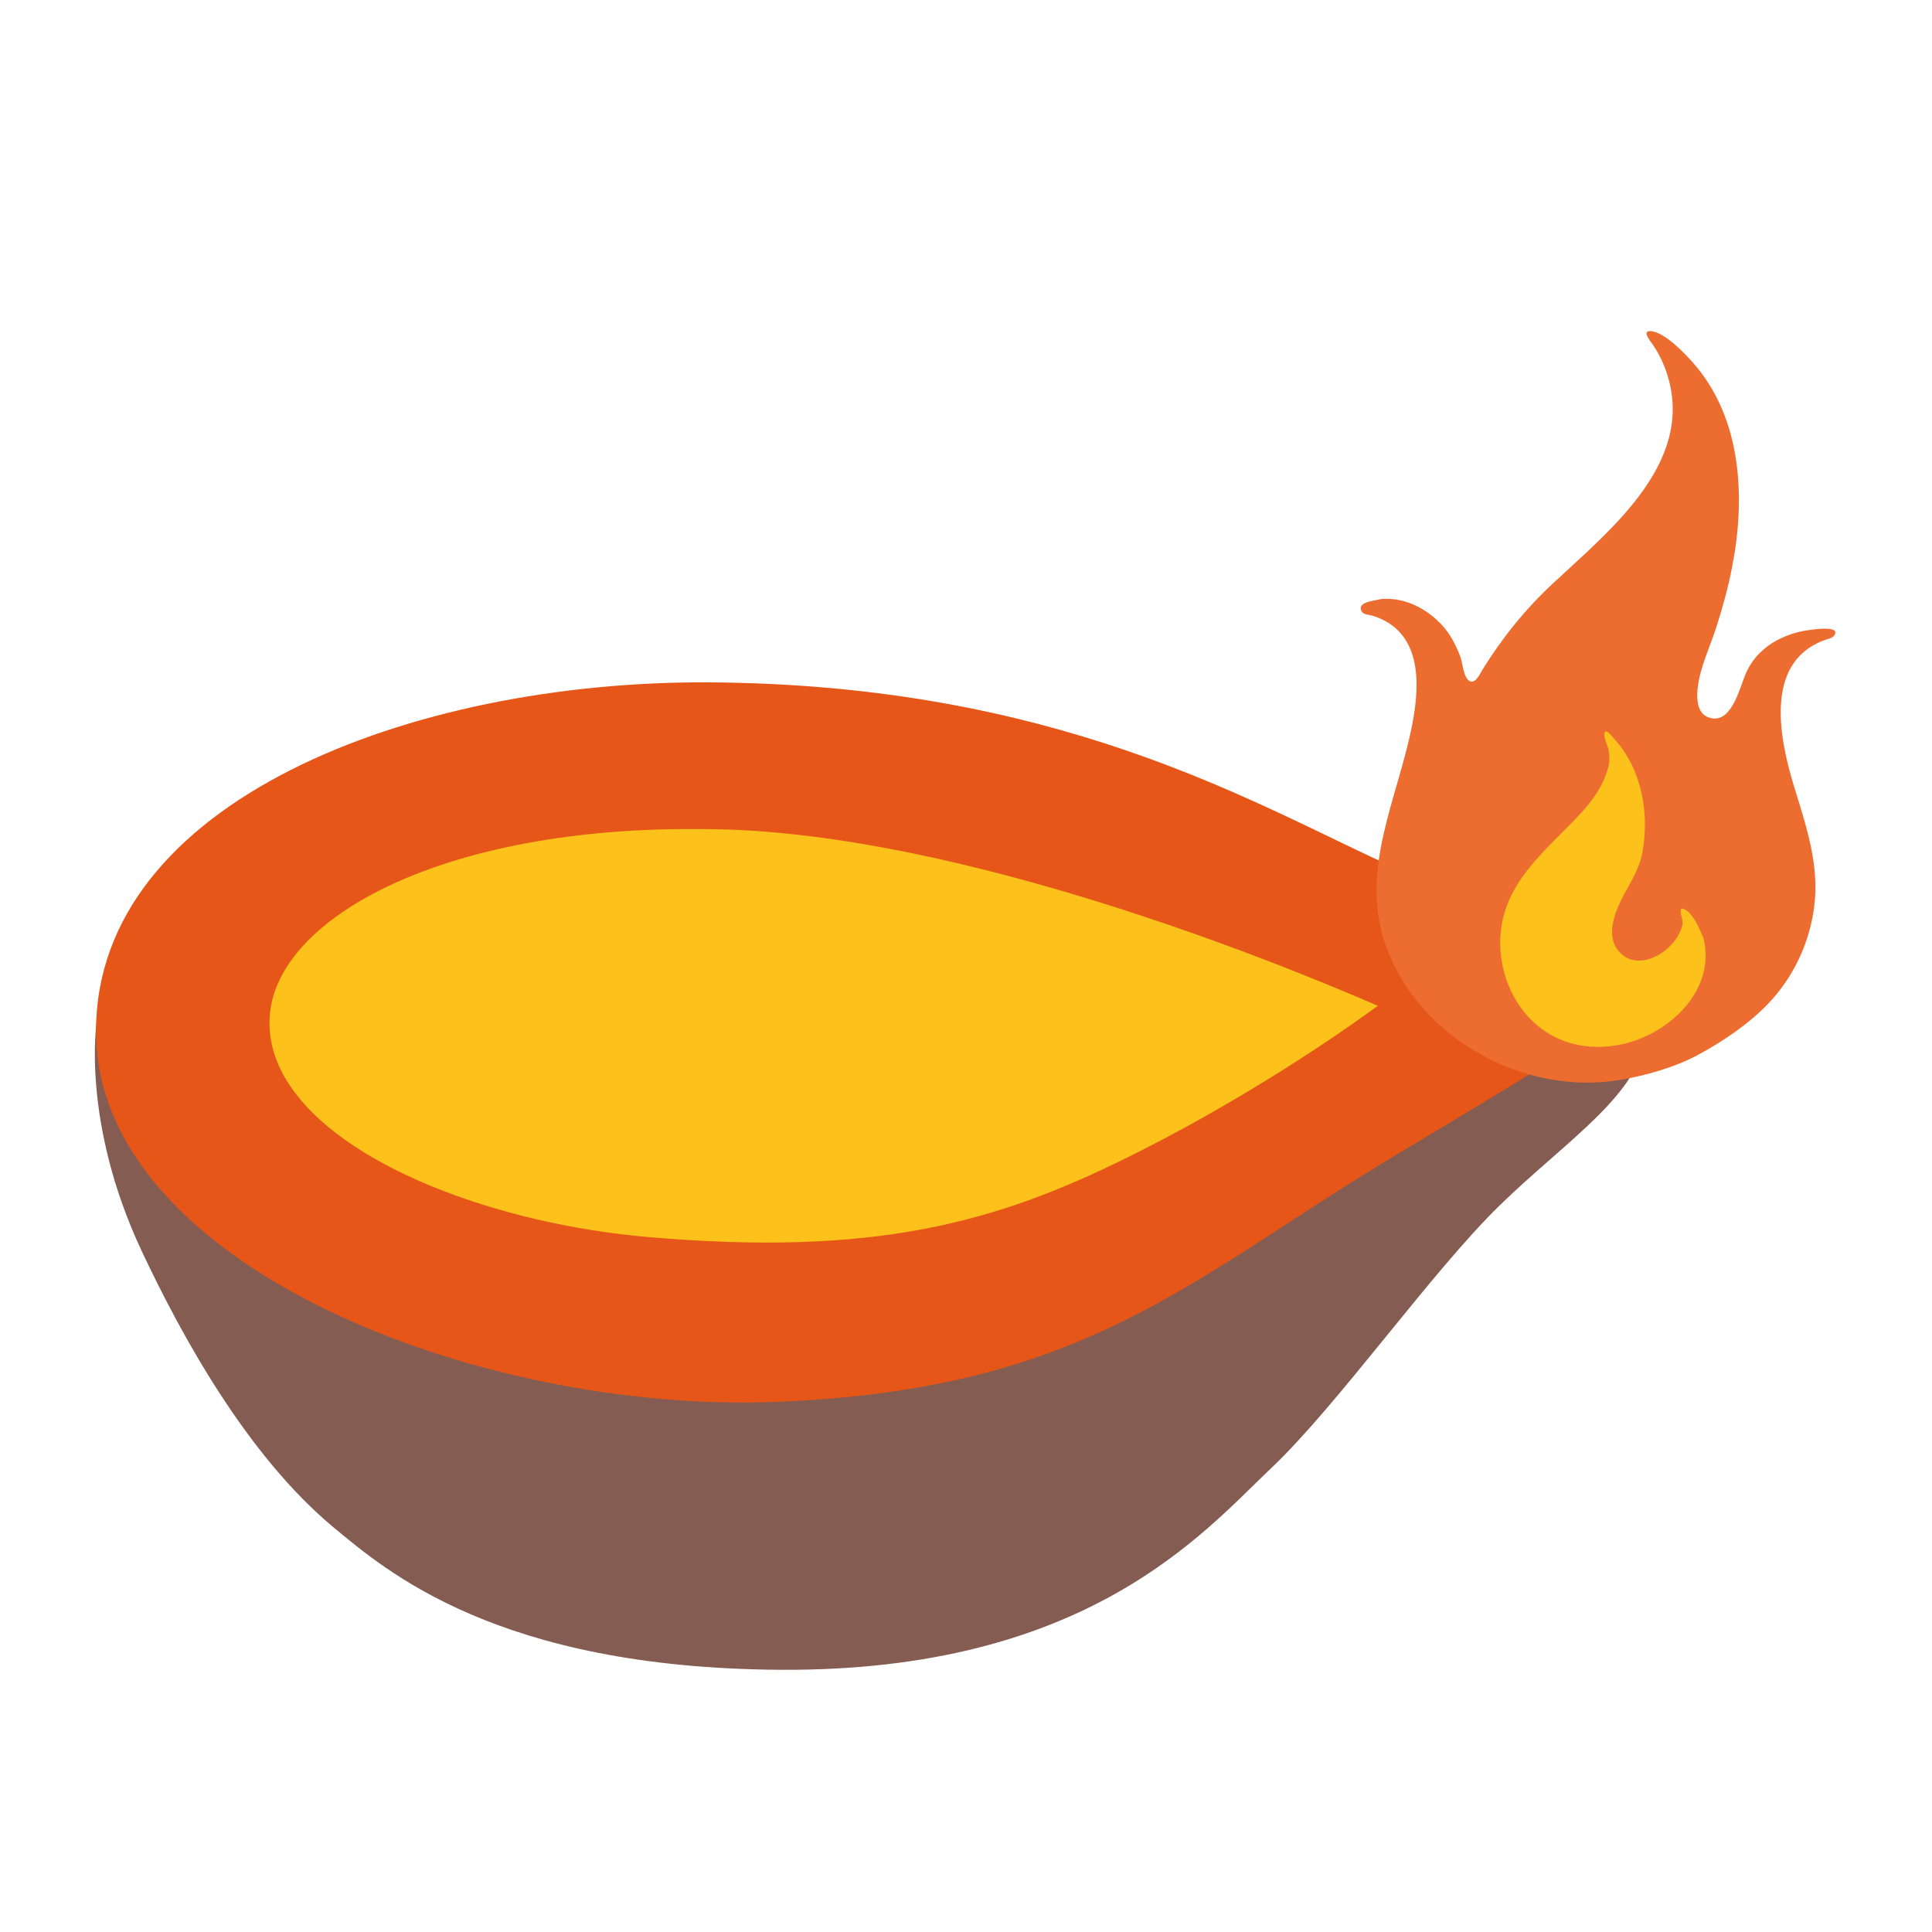
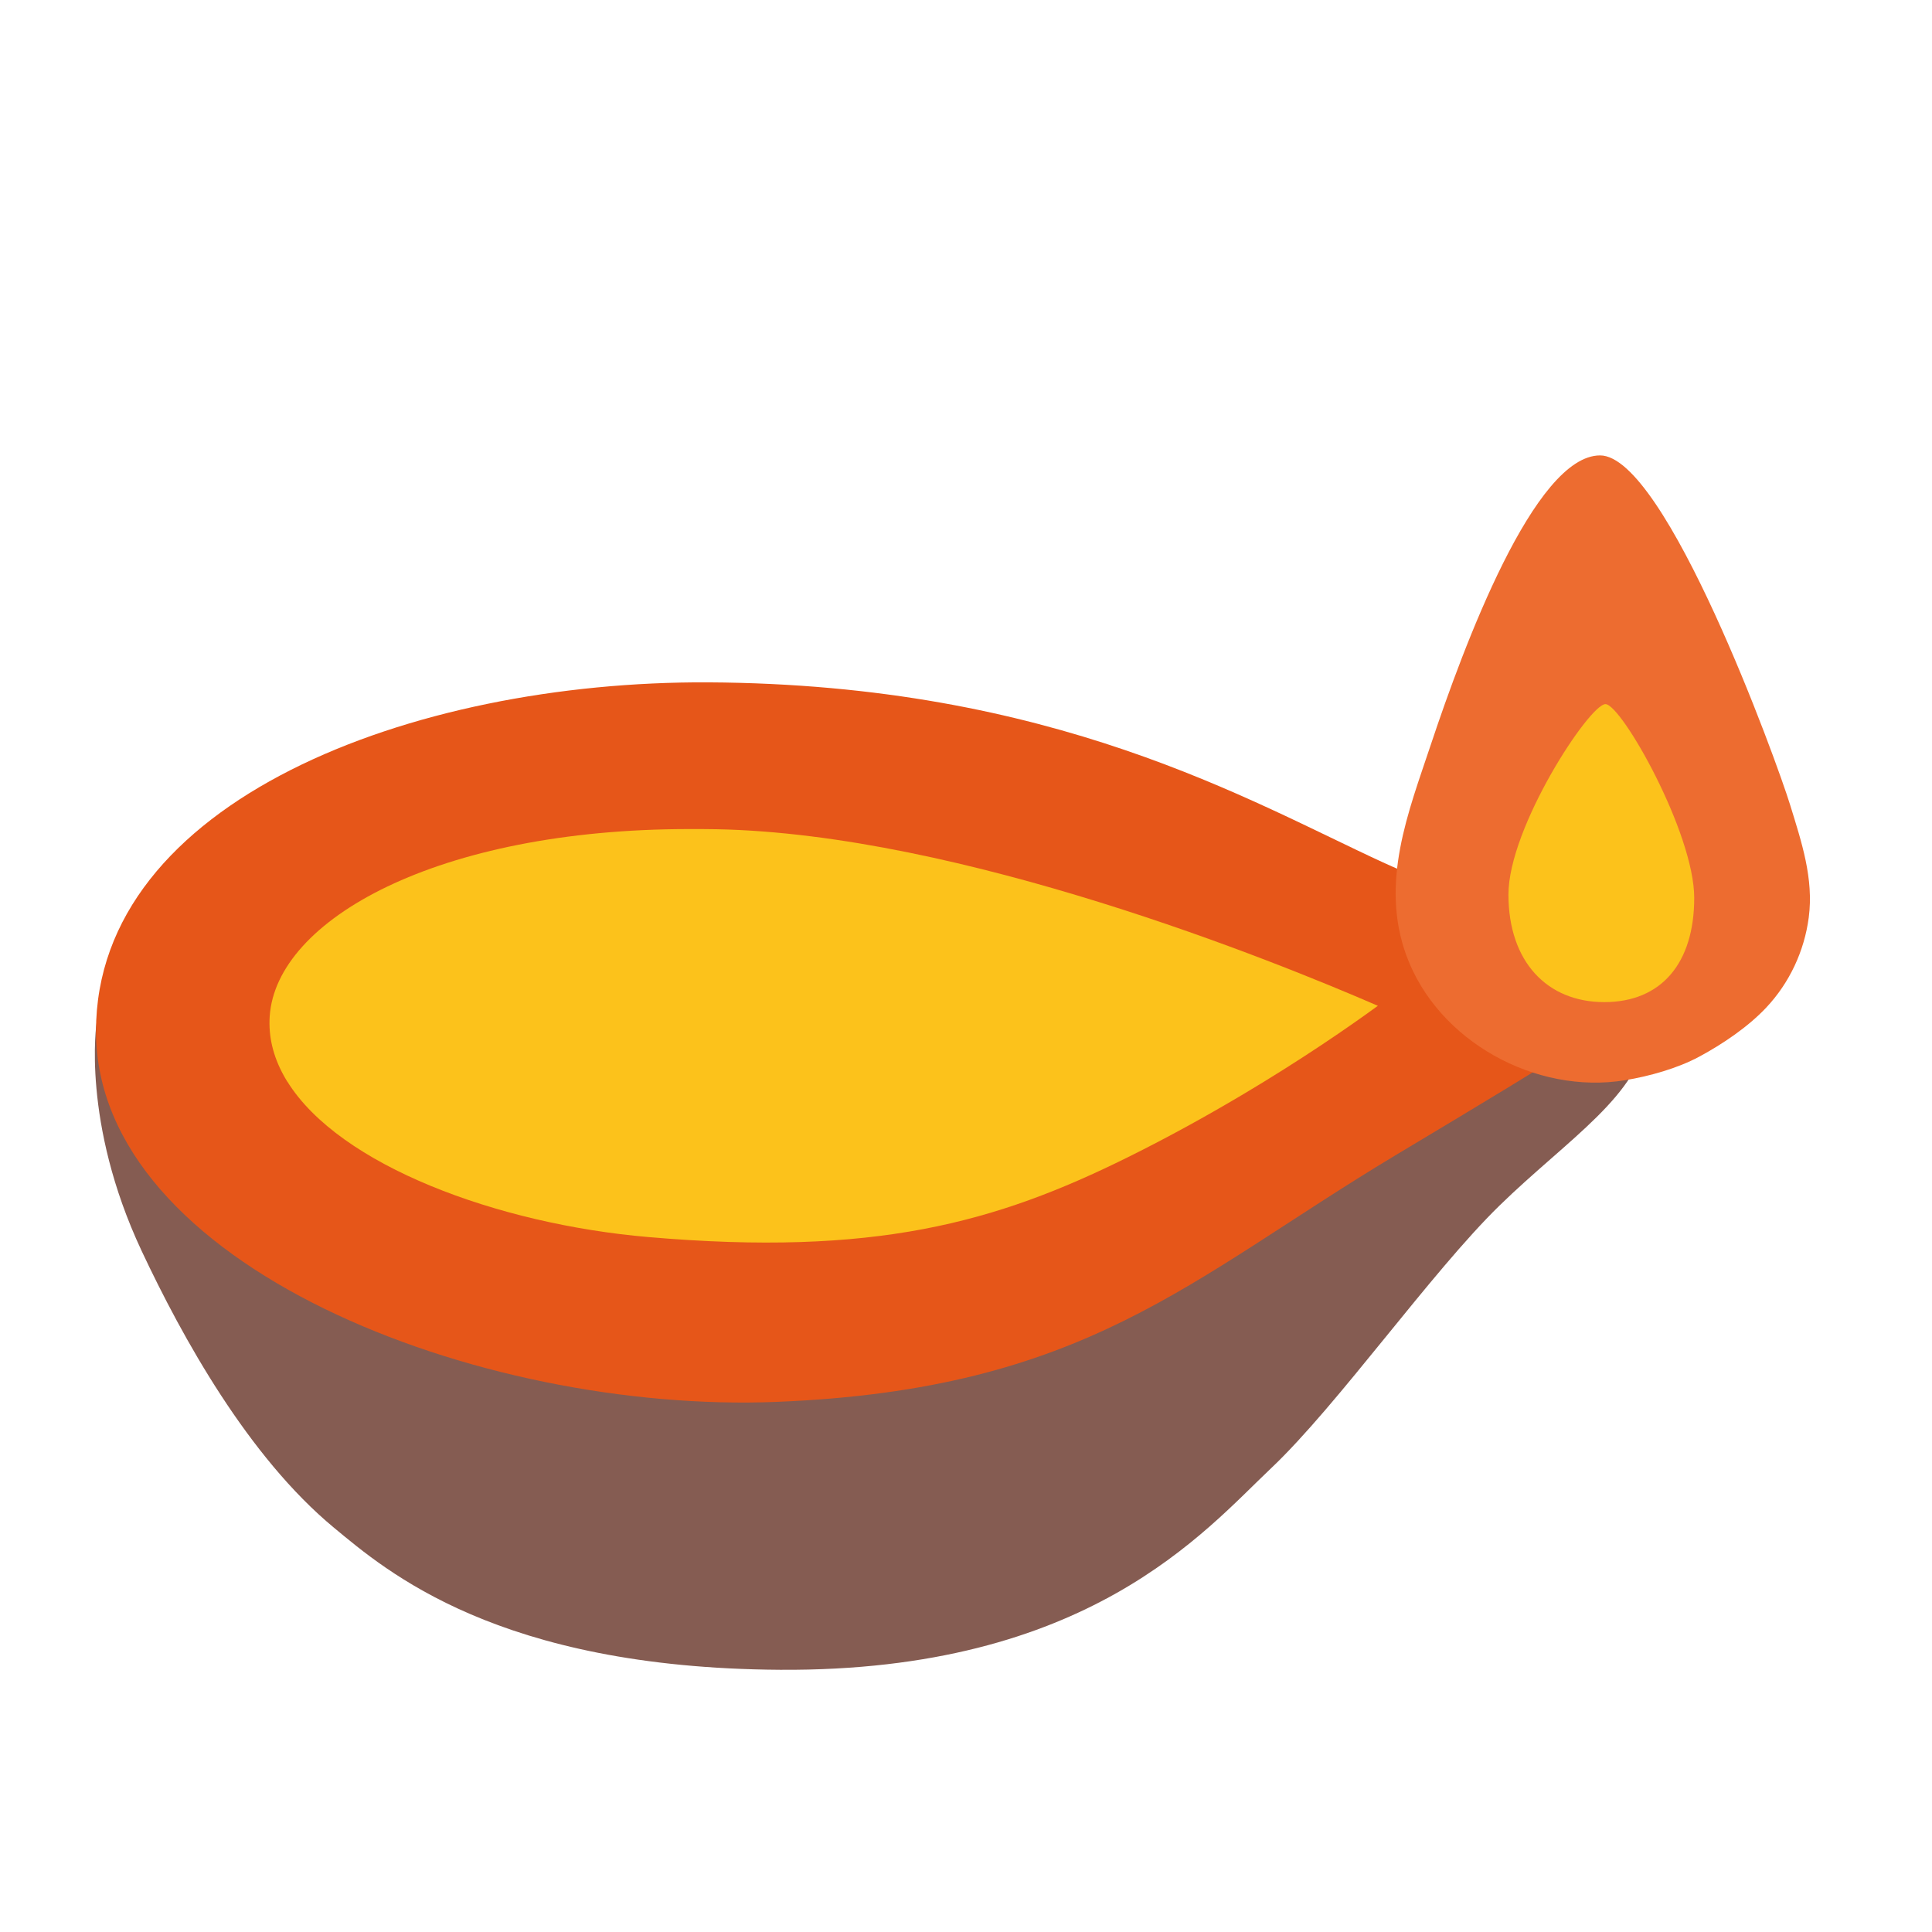
<svg xmlns="http://www.w3.org/2000/svg" version="1.1" id="Layer_2" x="0px" y="0px" viewBox="0 0 128 128" style="enable-background:new 0 0 128 128;" xml:space="preserve">
  <defs id="defs37098">
	

	
</defs>
  <path style="fill:#855c52;fill-opacity:1" d="m 58.6,67.378 c -0.6,0.24 -52.2,0.39 -52.2,0.39 0,0 -1.02,6.57 2.98,15.1 2.7,5.75 7.07,13.65 12.75,18.35 3.46,2.86 10.84,9.29 29.55,9.41 20.38,0.13 28.12,-9.18 32.53,-13.35 4.41,-4.17 10.61,-12.99 15.13,-17.4 4.52,-4.41 9.41,-7.39 9.77,-11.56 0.36,-4.17 -2.74,-4.29 -2.74,-4.29 z" id="path37011" />
  <path style="fill:#e65619;fill-opacity:1" d="m 51.45,92.878 c 20.49,-0.82 27.29,-8.1 40.99,-16.33 11.74,-7.04 16.21,-9.65 16.21,-11.44 0,-1.79 -10.79,-5.11 -17.04,-7.98 -8.82,-4.05 -21.81,-11.8 -44.69,-11.92 -19.67,-0.1 -40.56,7.87 -40.56,23.12 0.01,15.49 25.32,25.34 45.09,24.55 z" id="path37013" />
  <path id="path37015" style="fill:#fcc21b;fill-opacity:1" d="m 45.689,54.927 c -16.75,0 -27.39,6.03 -27.82,12.4 -0.093,1.369 0.242,2.672 0.912,3.898 0.081,0.148 0.165,0.295 0.256,0.441 h 0.006 c 3.452,5.555 13.927,9.431 23.896,10.291 15.03,1.3 23.032,-0.951 31.771,-5.281 2.725,-1.35 5.242,-2.747 7.5,-4.086 -0.003,-0.002 -0.009,-0.006 -0.012,-0.008 h 0.027 c 4.007,-2.377 7.17,-4.565 9.062,-5.945 -6.84,-2.97 -27.608,-11.389 -43.828,-11.699 -0.59,-0.01 -1.191,-0.012 -1.771,-0.012 z" />
  <radialGradient id="SVGID_1_" cx="93.645" cy="9.376" r="57.576" gradientUnits="userSpaceOnUse">
    <stop offset="0.418" style="stop-color:#FFCF18" id="stop37071" />
    <stop offset="0.601" style="stop-color:#FFCC16" id="stop37073" />
    <stop offset="0.744" style="stop-color:#FEC212" id="stop37075" />
    <stop offset="0.873" style="stop-color:#FDB10A" id="stop37077" />
    <stop offset="0.982" style="stop-color:#FC9D00" id="stop37079" />
  </radialGradient>
  <radialGradient id="SVGID_2_" cx="91.377" cy="51.143" r="49.412" gradientTransform="matrix(0.0162 -0.9999 0.741 0.012 52.002 141.8952)" gradientUnits="userSpaceOnUse">
    <stop offset="0.184" style="stop-color:#FFD874" id="stop37088" />
    <stop offset="1" style="stop-color:#FFD874;stop-opacity:0" id="stop37090" />
  </radialGradient>
-   <g id="g11658" transform="matrix(0.3903792,0,0,0.3903792,80.88872,21.84997)" style="stroke-width:2.562">
-     <path d="m 98.59,51.16 c -4.23,0.92 -7.88,3.28 -9.59,7.35 -1.03,2.47 -2.47,8.85 -6.42,7.2 -1.89,-0.78 -1.86,-3.49 -1.64,-5.18 0.47,-3.47 2.03,-6.64 3.1,-9.94 1.1,-3.42 2.05,-6.86 2.73,-10.4 C 89.05,28.47 88.42,14.97 80.13,5.6 78.73,4 75.2,0.3 72.87,0.22 c -1.44,-0.04 -0.02,1.66 0.38,2.23 0.81,1.17 1.49,2.44 2.01,3.77 6.13,15.64 -8.98,27.55 -18.91,36.82 -4.76,4.45 -8.56,9.17 -11.98,14.68 -0.34,0.53 -1.09,2.31 -2.06,1.94 -1.15,-0.44 -1.27,-3.07 -1.63,-4.05 -0.68,-1.88 -1.73,-3.93 -3.08,-5.4 -2.61,-2.86 -6.26,-4.79 -10.21,-4.53 -0.15,0.01 -0.58,0.08 -1.11,0.2 -0.83,0.18 -3.05,0.47 -2.45,1.81 0.31,0.69 1.22,0.63 1.87,0.82 8.34,2.56 8.15,11.3 6.8,18.32 -2.44,12.78 -9.2,24.86 -4.4,38 5.66,15.49 23.38,25.16 39.46,22.5 4.39,-0.72 9.45,-2.14 13.39,-4.26 4.19,-2.26 8.78,-5.35 12.05,-8.83 4.21,-4.47 6.89,-10.2 7.68,-16.27 0.93,-7.02 -1.31,-13.64 -3.35,-20.27 -2.46,-8 -5.29,-21.06 4.93,-24.97 0.5,-0.2 1.5,-0.35 1.85,-0.88 1.3,-1.94 -4.94,-0.81 -5.52,-0.69 z" style="fill:#ed6c30;stroke-width:2.562" id="path11654" />
-     <path d="m 68.13,106.07 c 2.12,1.78 5.09,0.91 7.09,-0.61 1.07,-0.81 1.99,-1.85 2.59,-3.06 0.25,-0.52 0.54,-1.18 0.54,-1.77 0,-0.79 -0.47,-1.57 -0.27,-2.38 1.68,-0.33 3.76,4.5 3.97,5.62 1.68,8.83 -6.64,16.11 -14.67,17.52 -13.55,2.37 -21.34,-9.5 -19.78,-20.04 0.97,-6.56 5.37,-11.07 9.85,-15.57 3.71,-3.73 7.15,-6.93 8.35,-11.78 0.21,-0.86 0.16,-2.18 -0.09,-3.03 -0.21,-0.73 -0.61,-1.4 -0.63,-2.19 -0.06,-1.66 1.55,0.51 1.92,0.93 4.46,5.03 5.73,12.46 4.54,18.96 -0.77,4.2 -3.77,7.2 -4.82,11.22 -0.61,2.29 -0.55,4.52 1.41,6.18 z" style="fill:#fcc21b;stroke-width:2.562" id="path11656" />
+   <g id="g1" transform="matrix(1.037811,0,0,1.037811,-3.496274,-2.712124)" style="stroke-width:0.964">
+     <g id="g11658" transform="matrix(0.3539191,0,0,0.3539191,83.20507,26.50839)" style="stroke-width:2.723">
+       <path d="m 32.5,66.83 c -4.031,12.1 -9.201,24.86 -4.4,38 5.659,15.49 23.379,25.155 39.46,22.5 4.389,-0.725 9.451,-2.138 13.39,-4.26 4.191,-2.258 8.778,-5.352 12.05,-8.83 4.208,-4.472 6.883,-10.201 7.68,-16.27 C 101.603,90.949 99.369,84.33 97.33,77.7 94.869,69.7 74.872,14.63 63.04,14.63 51.208,14.63 38.448,48.976 32.5,66.83 Z" style="fill:#ed6c30;stroke-width:2.723" id="path11654" />
+     </g>
+     <path style="fill:#fcc21b;stroke-width:5.781;stroke-linecap:round" d="m 105.858,47.564 c -1.021,0 -6.192,7.871 -6.192,12.154 0,4.283 2.465,6.869 6.118,6.869 3.653,0 5.742,-2.498 5.742,-6.653 0,-4.155 -4.648,-12.37 -5.668,-12.37 z" id="path1" />
  </g>
</svg>
